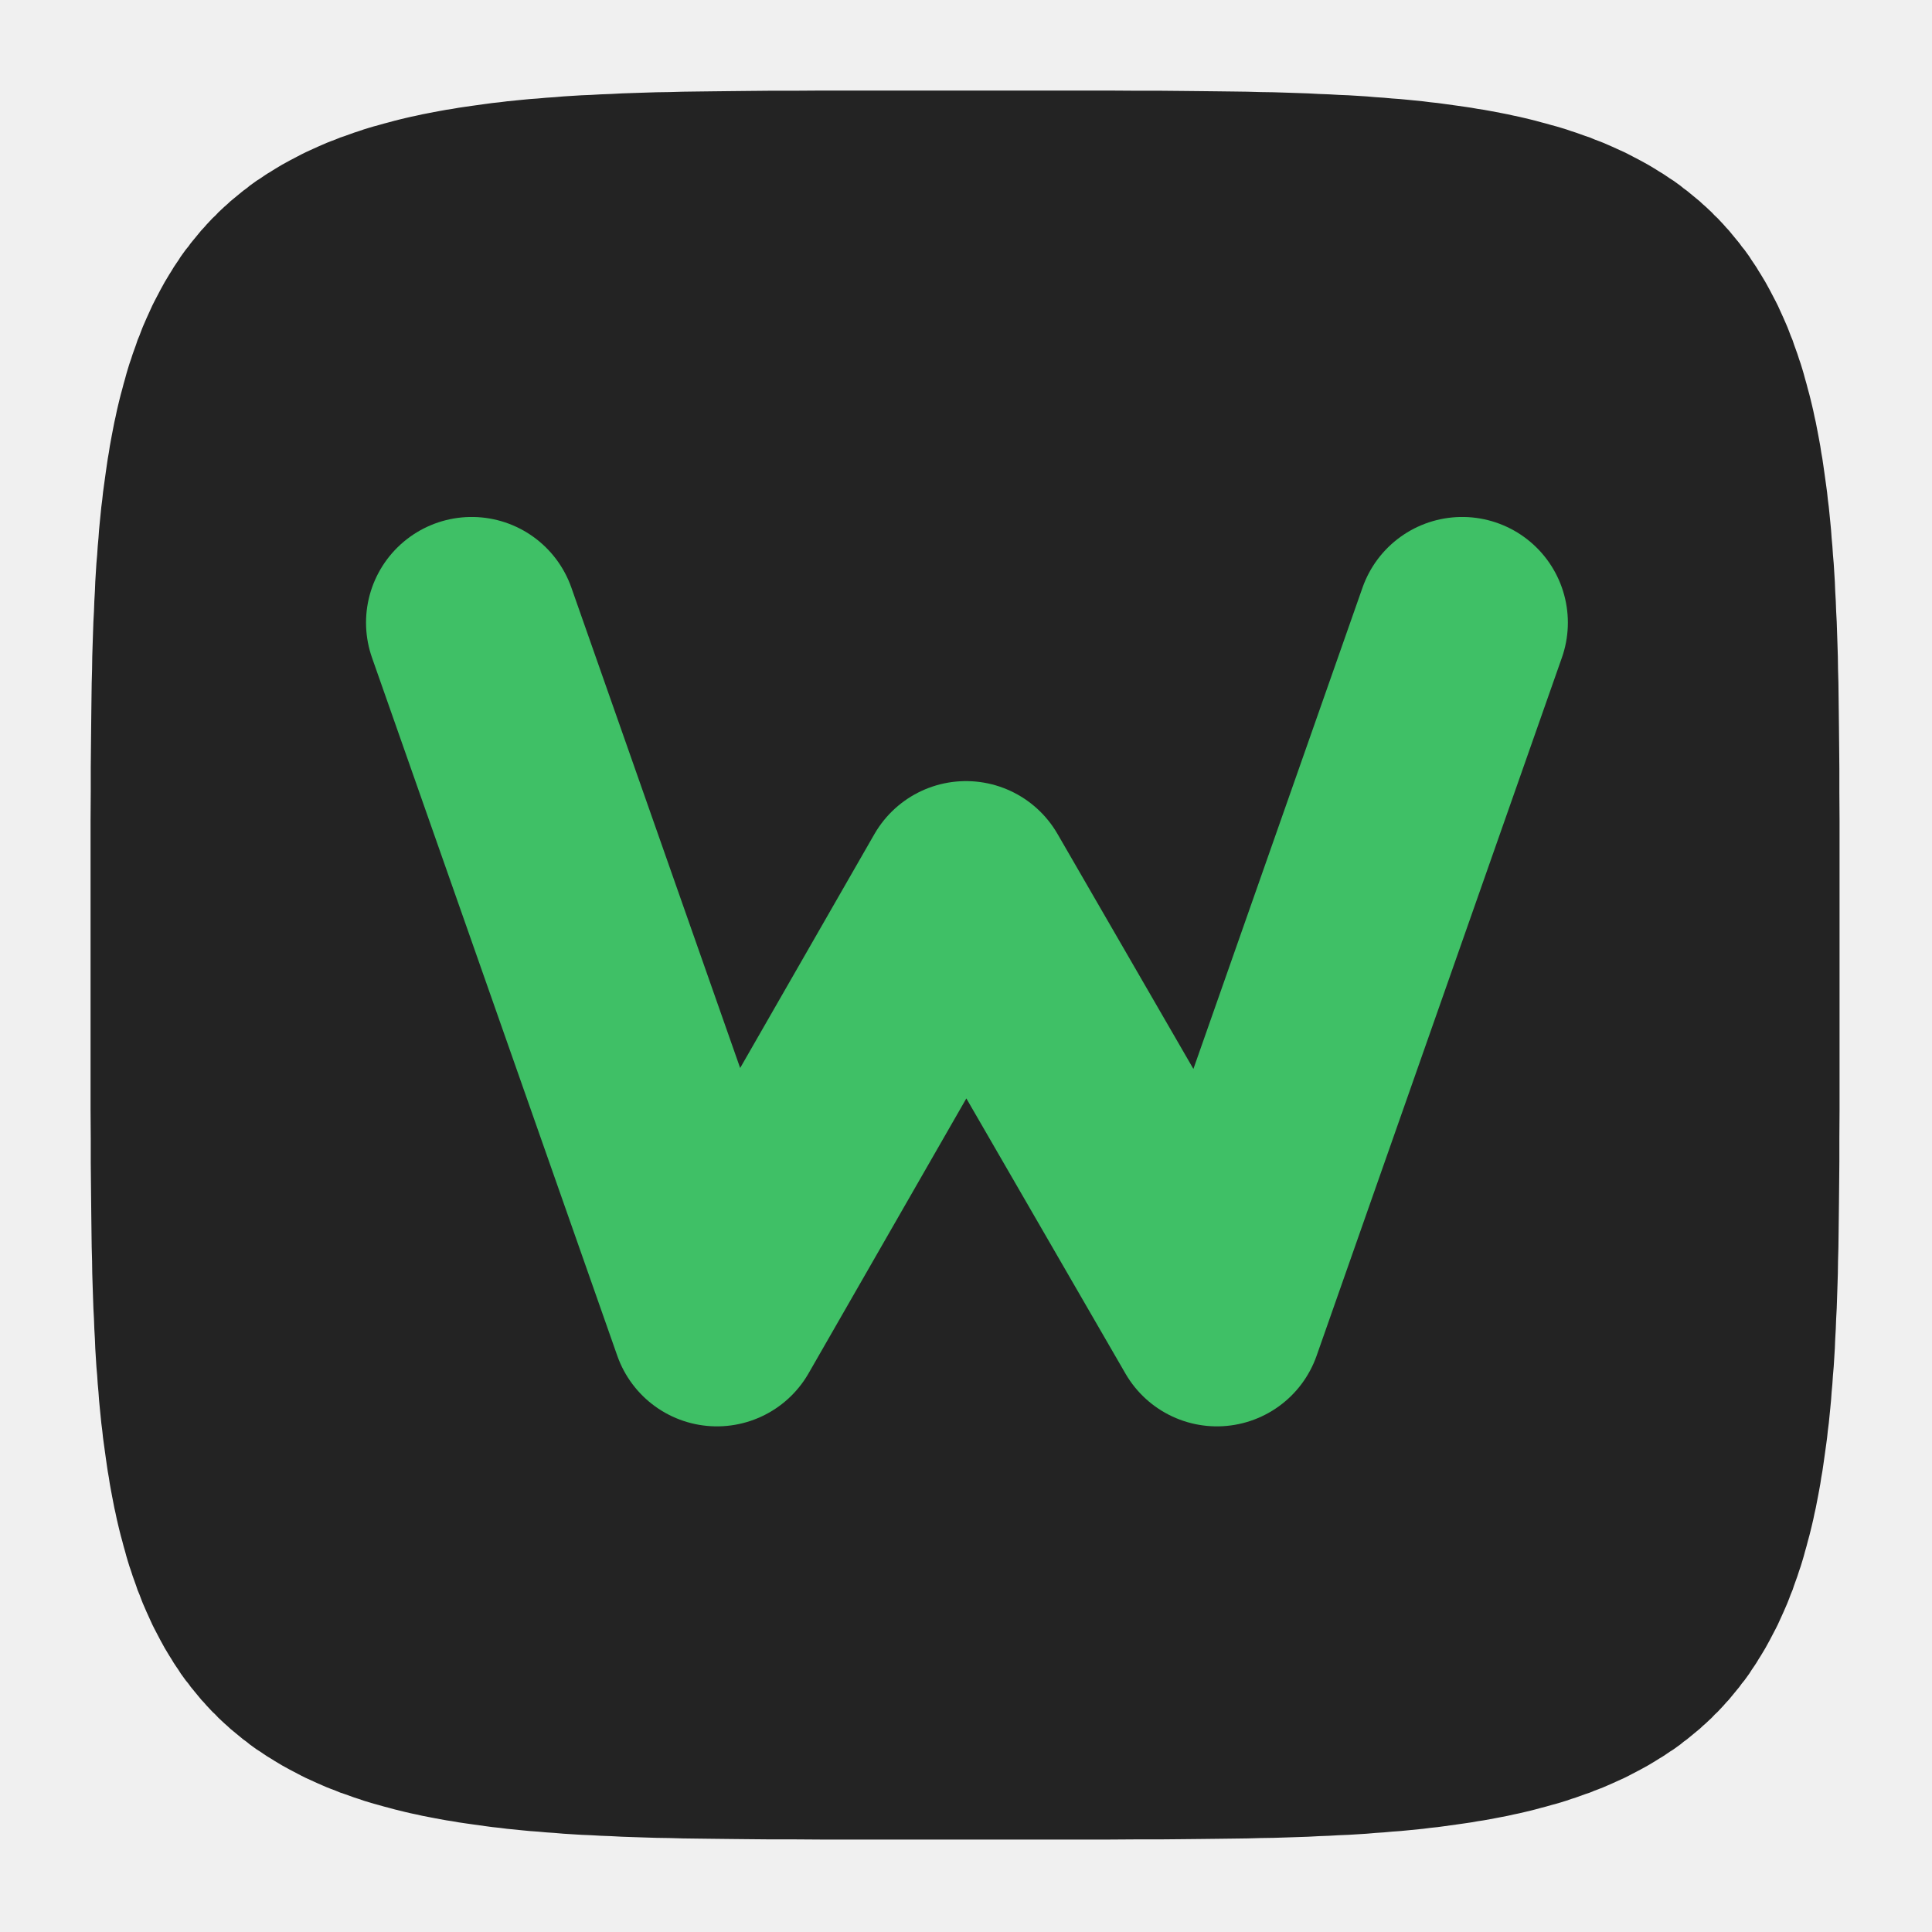
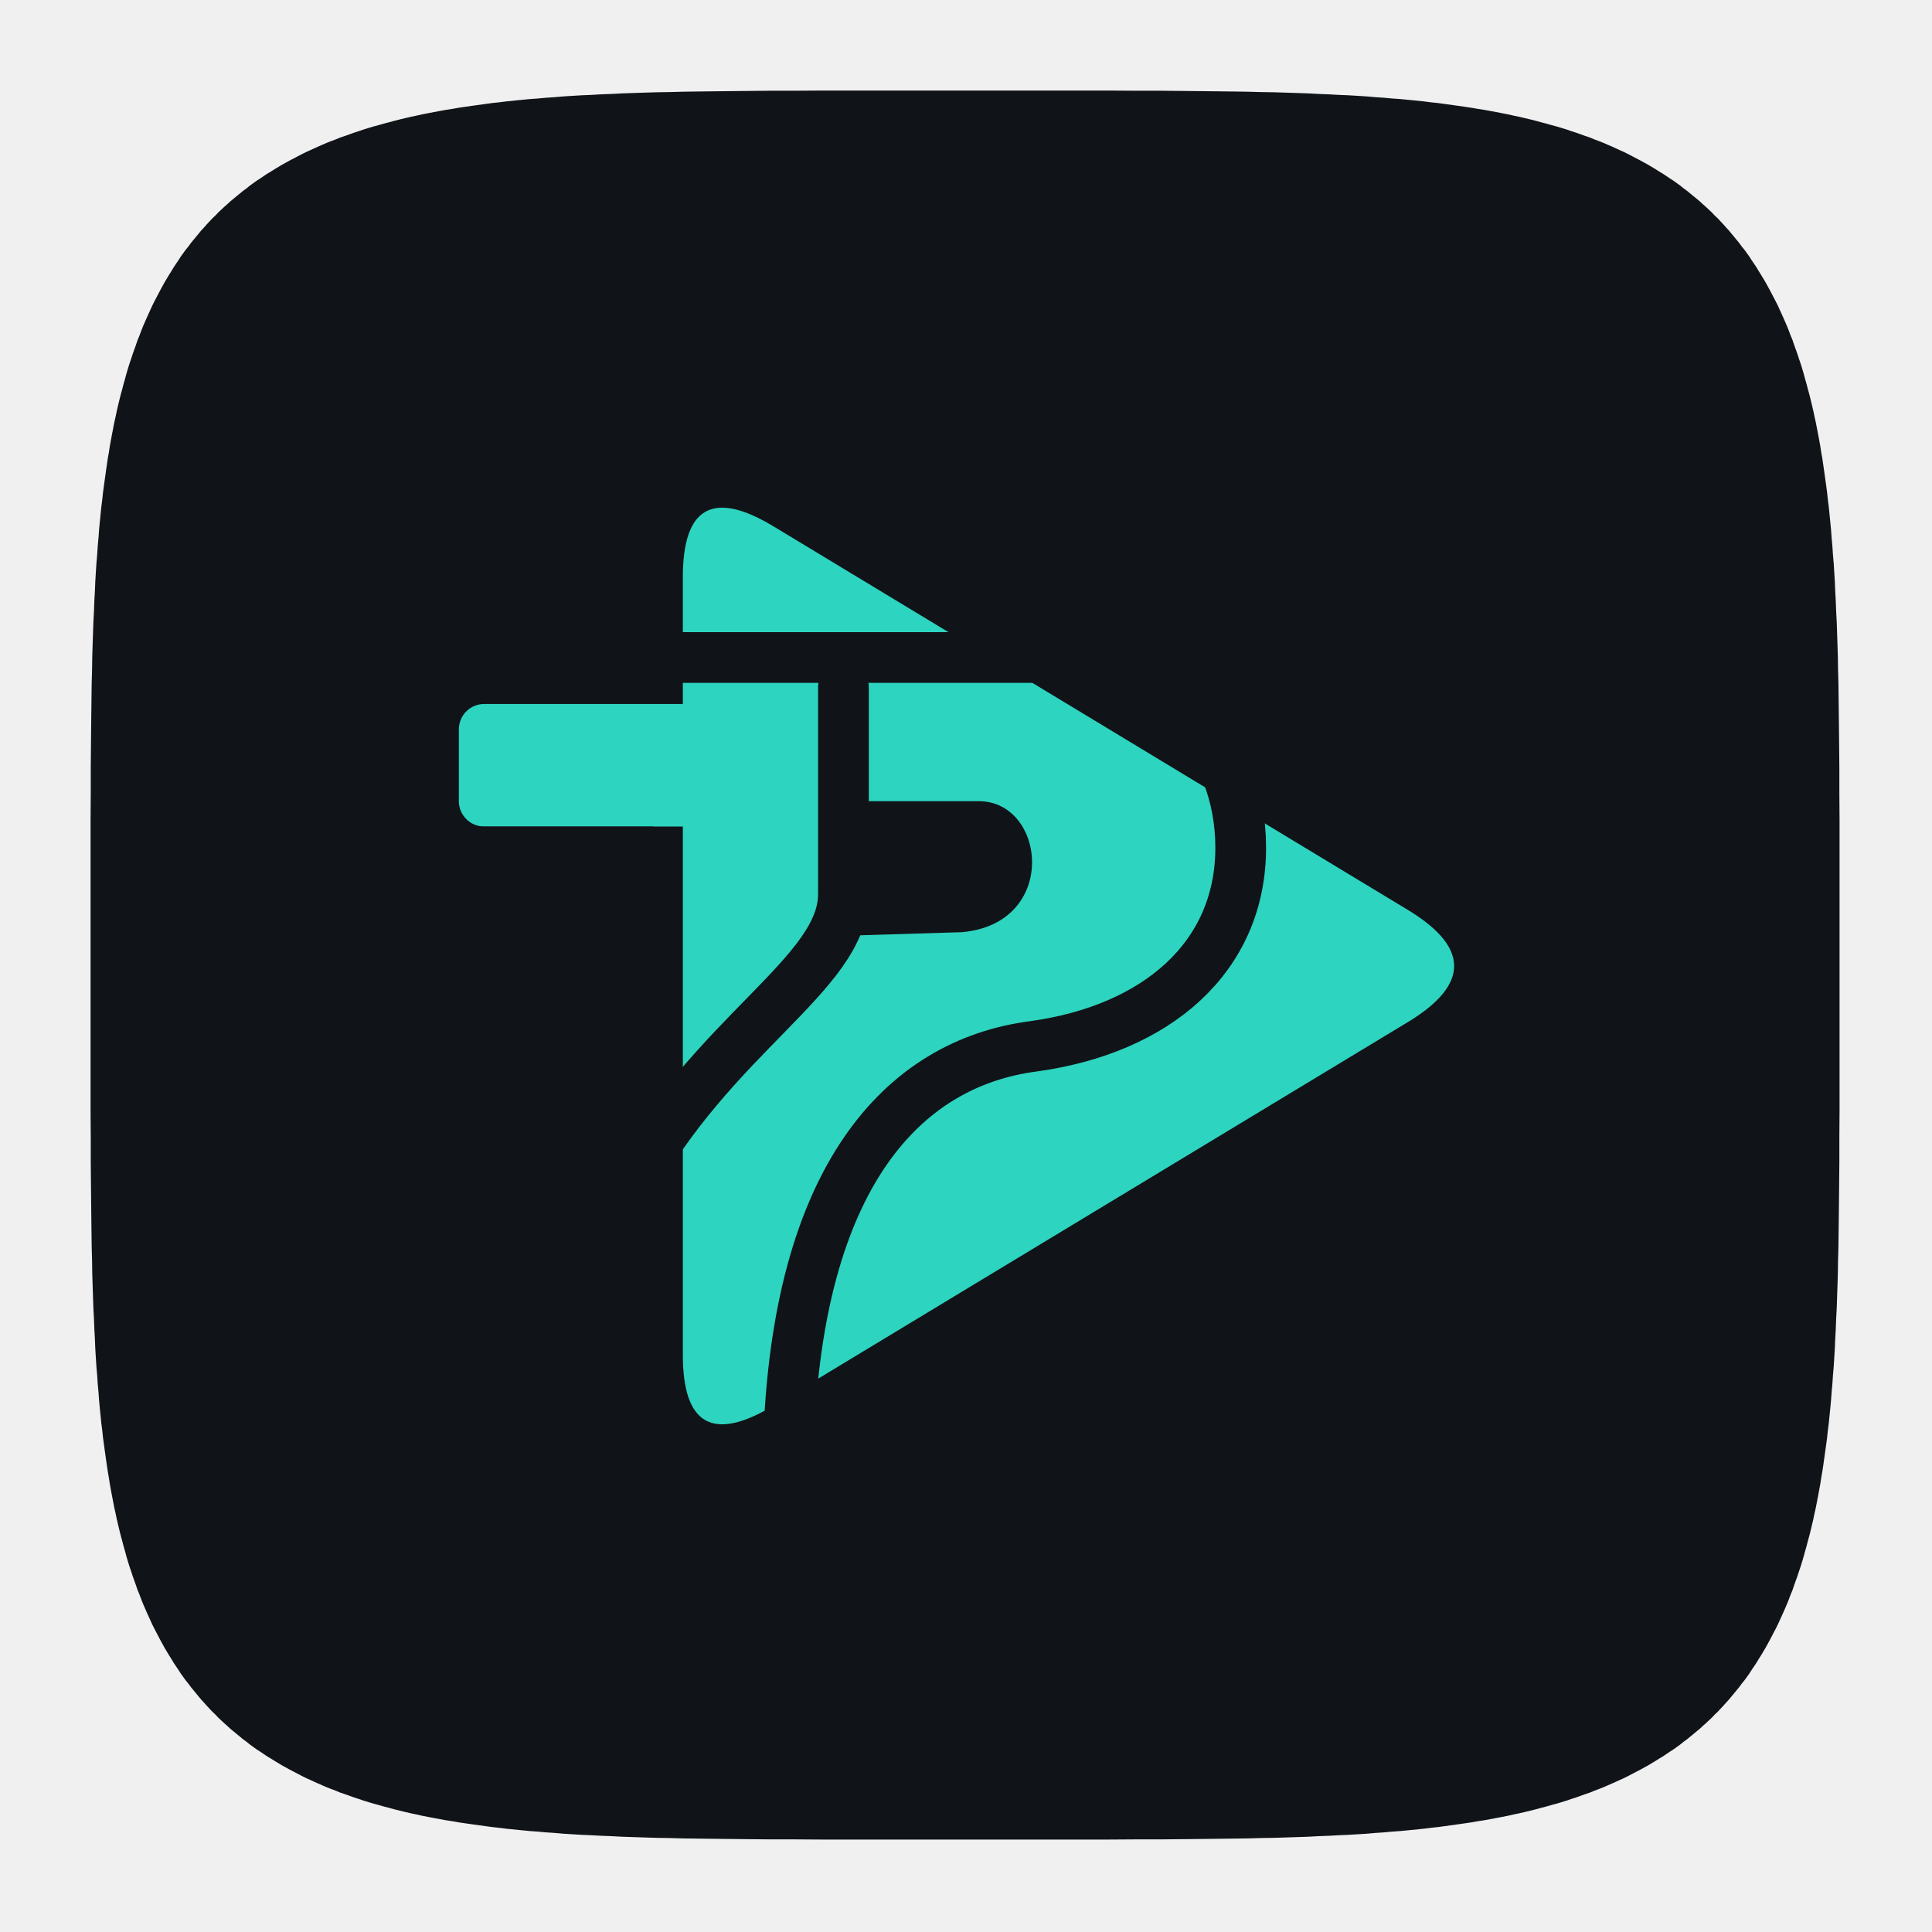
<svg xmlns="http://www.w3.org/2000/svg" viewBox="0 0 1024 1024">
-   <path d="M975.0,511.5 L975.0,567.8 L975.0,588.2 L974.9,603.3 L974.9,615.8 L974.8,626.7 L974.7,636.4 L974.6,645.3 L974.5,653.4 L974.4,661.0 L974.2,668.2 L974.1,675.0 L973.9,681.4 L973.7,687.5 L973.5,693.4 L973.2,699.0 L973.0,704.4 L972.7,709.7 L972.5,714.7 L972.2,719.6 L971.9,724.4 L971.5,729.0 L971.2,733.5 L970.8,737.9 L970.5,742.1 L970.1,746.3 L969.7,750.3 L969.3,754.3 L968.8,758.2 L968.4,762.0 L967.9,765.7 L967.4,769.3 L966.9,772.9 L966.4,776.4 L965.9,779.8 L965.3,783.2 L964.8,786.5 L964.2,789.8 L963.6,793.0 L963.0,796.1 L962.4,799.2 L961.7,802.3 L961.1,805.2 L960.4,808.2 L959.7,811.1 L959.0,813.9 L958.2,816.8 L957.5,819.5 L956.7,822.3 L956.0,824.9 L955.2,827.6 L954.4,830.2 L953.5,832.8 L952.7,835.3 L951.8,837.8 L950.9,840.3 L950.1,842.7 L949.1,845.1 L948.2,847.5 L947.3,849.8 L946.3,852.1 L945.3,854.4 L944.3,856.6 L943.3,858.8 L942.3,861.0 L941.2,863.2 L940.1,865.3 L939.0,867.4 L937.9,869.5 L936.8,871.5 L935.7,873.5 L934.5,875.5 L933.3,877.5 L932.1,879.4 L930.9,881.4 L929.7,883.2 L928.4,885.1 L927.2,887.0 L925.9,888.8 L924.6,890.6 L923.2,892.3 L921.9,894.1 L920.5,895.8 L919.1,897.5 L917.7,899.2 L916.3,900.9 L914.8,902.5 L913.4,904.1 L911.9,905.7 L910.4,907.3 L908.8,908.8 L907.3,910.4 L905.7,911.9 L904.1,913.4 L902.5,914.8 L900.9,916.3 L899.2,917.7 L897.5,919.1 L895.8,920.5 L894.1,921.9 L892.3,923.2 L890.6,924.6 L888.8,925.9 L887.0,927.2 L885.1,928.4 L883.2,929.7 L881.4,930.9 L879.4,932.1 L877.5,933.3 L875.5,934.5 L873.5,935.7 L871.5,936.8 L869.5,937.9 L867.4,939.0 L865.3,940.1 L863.2,941.2 L861.0,942.3 L858.8,943.3 L856.6,944.3 L854.4,945.3 L852.1,946.3 L849.8,947.3 L847.5,948.2 L845.1,949.1 L842.7,950.1 L840.3,950.9 L837.8,951.8 L835.3,952.7 L832.8,953.5 L830.2,954.4 L827.6,955.2 L824.9,956.0 L822.3,956.7 L819.5,957.5 L816.8,958.2 L813.9,959.0 L811.1,959.7 L808.2,960.4 L805.2,961.1 L802.3,961.7 L799.2,962.4 L796.1,963.0 L793.0,963.6 L789.8,964.2 L786.5,964.8 L783.2,965.3 L779.8,965.9 L776.4,966.4 L772.9,966.9 L769.3,967.4 L765.7,967.9 L762.0,968.4 L758.2,968.8 L754.3,969.3 L750.3,969.7 L746.3,970.1 L742.1,970.5 L737.9,970.8 L733.5,971.2 L729.0,971.5 L724.4,971.9 L719.6,972.2 L714.7,972.5 L709.7,972.7 L704.4,973.0 L699.0,973.2 L693.4,973.5 L687.5,973.7 L681.4,973.9 L675.0,974.1 L668.2,974.2 L661.0,974.4 L653.4,974.5 L645.3,974.6 L636.4,974.7 L626.7,974.8 L615.8,974.9 L603.3,974.9 L588.2,975.0 L567.8,975.0 L511.5,975.0 L455.2,975.0 L434.8,975.0 L419.7,974.9 L407.2,974.9 L396.3,974.8 L386.6,974.7 L377.7,974.6 L369.6,974.5 L362.0,974.4 L354.8,974.2 L348.0,974.1 L341.6,973.9 L335.5,973.7 L329.6,973.5 L324.0,973.2 L318.6,973.0 L313.3,972.7 L308.3,972.5 L303.4,972.2 L298.6,971.9 L294.0,971.5 L289.5,971.2 L285.1,970.8 L280.9,970.5 L276.7,970.1 L272.7,969.7 L268.7,969.3 L264.8,968.8 L261.0,968.4 L257.3,967.9 L253.7,967.4 L250.1,966.9 L246.6,966.4 L243.2,965.9 L239.8,965.3 L236.5,964.8 L233.2,964.2 L230.0,963.6 L226.9,963.0 L223.8,962.4 L220.7,961.7 L217.8,961.1 L214.8,960.4 L211.9,959.7 L209.1,959.0 L206.2,958.2 L203.5,957.5 L200.7,956.7 L198.1,956.0 L195.4,955.2 L192.8,954.4 L190.2,953.5 L187.7,952.7 L185.2,951.8 L182.7,950.9 L180.3,950.1 L177.9,949.1 L175.5,948.2 L173.2,947.3 L170.9,946.3 L168.6,945.3 L166.4,944.3 L164.2,943.3 L162.0,942.3 L159.8,941.2 L157.7,940.1 L155.6,939.0 L153.5,937.9 L151.5,936.8 L149.5,935.7 L147.5,934.5 L145.5,933.3 L143.6,932.1 L141.6,930.9 L139.8,929.7 L137.9,928.4 L136.0,927.2 L134.2,925.9 L132.4,924.6 L130.7,923.2 L128.9,921.9 L127.2,920.5 L125.5,919.1 L123.8,917.7 L122.1,916.3 L120.5,914.8 L118.9,913.4 L117.3,911.9 L115.7,910.4 L114.2,908.8 L112.6,907.3 L111.1,905.7 L109.6,904.1 L108.2,902.5 L106.7,900.9 L105.3,899.2 L103.9,897.5 L102.5,895.8 L101.1,894.1 L99.8,892.3 L98.4,890.6 L97.1,888.8 L95.8,887.0 L94.6,885.1 L93.3,883.2 L92.1,881.4 L90.9,879.4 L89.7,877.5 L88.5,875.5 L87.3,873.5 L86.2,871.5 L85.1,869.5 L84.0,867.4 L82.9,865.3 L81.8,863.2 L80.7,861.0 L79.7,858.8 L78.7,856.6 L77.7,854.4 L76.7,852.1 L75.7,849.8 L74.8,847.5 L73.9,845.1 L72.9,842.7 L72.1,840.3 L71.2,837.8 L70.3,835.3 L69.5,832.8 L68.6,830.2 L67.8,827.6 L67.0,824.9 L66.3,822.3 L65.5,819.5 L64.8,816.8 L64.0,813.9 L63.3,811.1 L62.6,808.2 L61.9,805.2 L61.3,802.3 L60.6,799.2 L60.0,796.1 L59.4,793.0 L58.8,789.8 L58.2,786.5 L57.7,783.2 L57.1,779.8 L56.6,776.4 L56.1,772.9 L55.6,769.3 L55.1,765.7 L54.6,762.0 L54.2,758.2 L53.7,754.3 L53.3,750.3 L52.9,746.3 L52.5,742.1 L52.2,737.9 L51.8,733.5 L51.5,729.0 L51.1,724.4 L50.8,719.6 L50.5,714.7 L50.3,709.7 L50.0,704.4 L49.8,699.0 L49.5,693.4 L49.3,687.5 L49.1,681.4 L48.9,675.0 L48.8,668.2 L48.6,661.0 L48.5,653.4 L48.4,645.3 L48.3,636.4 L48.2,626.7 L48.1,615.8 L48.1,603.3 L48.0,588.2 L48.0,567.8 L48.0,511.5 L48.0,455.2 L48.0,434.8 L48.1,419.7 L48.1,407.2 L48.2,396.3 L48.3,386.6 L48.4,377.7 L48.5,369.6 L48.6,362.0 L48.8,354.8 L48.9,348.0 L49.1,341.6 L49.3,335.5 L49.5,329.6 L49.8,324.0 L50.0,318.6 L50.3,313.3 L50.5,308.3 L50.8,303.4 L51.1,298.6 L51.5,294.0 L51.8,289.5 L52.2,285.1 L52.5,280.9 L52.9,276.7 L53.3,272.7 L53.7,268.7 L54.2,264.8 L54.6,261.0 L55.1,257.3 L55.6,253.7 L56.1,250.1 L56.6,246.6 L57.1,243.2 L57.7,239.8 L58.2,236.5 L58.8,233.2 L59.4,230.0 L60.0,226.9 L60.6,223.8 L61.3,220.7 L61.9,217.8 L62.6,214.8 L63.3,211.9 L64.0,209.1 L64.8,206.2 L65.5,203.5 L66.3,200.7 L67.0,198.1 L67.8,195.4 L68.6,192.8 L69.5,190.2 L70.3,187.7 L71.2,185.2 L72.1,182.7 L72.9,180.3 L73.9,177.9 L74.8,175.5 L75.7,173.2 L76.7,170.9 L77.7,168.6 L78.7,166.4 L79.7,164.2 L80.7,162.0 L81.8,159.8 L82.9,157.7 L84.0,155.6 L85.1,153.5 L86.2,151.5 L87.3,149.5 L88.5,147.5 L89.7,145.5 L90.9,143.6 L92.1,141.6 L93.3,139.8 L94.6,137.9 L95.8,136.0 L97.1,134.2 L98.4,132.4 L99.8,130.7 L101.1,128.9 L102.5,127.2 L103.9,125.5 L105.3,123.8 L106.7,122.1 L108.2,120.5 L109.6,118.9 L111.1,117.3 L112.6,115.7 L114.2,114.2 L115.7,112.6 L117.3,111.1 L118.9,109.6 L120.5,108.2 L122.1,106.7 L123.8,105.3 L125.5,103.9 L127.2,102.5 L128.9,101.1 L130.7,99.8 L132.4,98.4 L134.2,97.1 L136.0,95.8 L137.9,94.6 L139.8,93.3 L141.6,92.1 L143.6,90.9 L145.5,89.7 L147.5,88.5 L149.5,87.3 L151.5,86.2 L153.5,85.1 L155.6,84.0 L157.7,82.9 L159.8,81.8 L162.0,80.7 L164.2,79.7 L166.4,78.7 L168.6,77.7 L170.9,76.7 L173.2,75.7 L175.5,74.8 L177.9,73.9 L180.3,72.9 L182.7,72.1 L185.2,71.2 L187.7,70.3 L190.2,69.5 L192.8,68.6 L195.4,67.8 L198.1,67.0 L200.7,66.3 L203.5,65.5 L206.2,64.8 L209.1,64.0 L211.9,63.3 L214.8,62.6 L217.8,61.9 L220.7,61.3 L223.8,60.6 L226.9,60.0 L230.0,59.4 L233.2,58.8 L236.5,58.2 L239.8,57.7 L243.2,57.1 L246.6,56.6 L250.1,56.1 L253.7,55.6 L257.3,55.1 L261.0,54.6 L264.8,54.2 L268.7,53.7 L272.7,53.3 L276.7,52.9 L280.9,52.5 L285.1,52.2 L289.5,51.8 L294.0,51.5 L298.6,51.1 L303.4,50.8 L308.3,50.5 L313.3,50.3 L318.6,50.0 L324.0,49.8 L329.6,49.5 L335.5,49.3 L341.6,49.1 L348.0,48.9 L354.8,48.8 L362.0,48.6 L369.6,48.5 L377.7,48.4 L386.6,48.3 L396.3,48.2 L407.2,48.1 L419.7,48.1 L434.8,48.0 L455.2,48.0 L511.5,48.0 L567.8,48.0 L588.2,48.0 L603.3,48.1 L615.8,48.1 L626.7,48.2 L636.4,48.3 L645.3,48.4 L653.4,48.5 L661.0,48.6 L668.2,48.8 L675.0,48.9 L681.4,49.1 L687.5,49.3 L693.4,49.5 L699.0,49.8 L704.4,50.0 L709.7,50.3 L714.7,50.5 L719.6,50.8 L724.4,51.1 L729.0,51.5 L733.5,51.8 L737.9,52.2 L742.1,52.5 L746.3,52.9 L750.3,53.3 L754.3,53.7 L758.2,54.2 L762.0,54.6 L765.7,55.1 L769.3,55.6 L772.9,56.1 L776.4,56.6 L779.8,57.1 L783.2,57.7 L786.5,58.2 L789.8,58.8 L793.0,59.4 L796.1,60.0 L799.2,60.6 L802.3,61.3 L805.2,61.9 L808.2,62.6 L811.1,63.3 L813.9,64.0 L816.8,64.8 L819.5,65.5 L822.3,66.3 L824.9,67.0 L827.6,67.8 L830.2,68.6 L832.8,69.5 L835.3,70.3 L837.8,71.2 L840.3,72.1 L842.7,72.9 L845.1,73.9 L847.5,74.8 L849.8,75.7 L852.1,76.7 L854.4,77.7 L856.6,78.7 L858.8,79.7 L861.0,80.7 L863.2,81.8 L865.3,82.9 L867.4,84.0 L869.5,85.1 L871.5,86.2 L873.5,87.3 L875.5,88.5 L877.5,89.7 L879.4,90.9 L881.4,92.1 L883.2,93.3 L885.1,94.6 L887.0,95.8 L888.8,97.1 L890.6,98.4 L892.3,99.8 L894.1,101.1 L895.8,102.5 L897.5,103.9 L899.2,105.3 L900.9,106.7 L902.5,108.2 L904.1,109.6 L905.7,111.1 L907.3,112.6 L908.8,114.2 L910.4,115.7 L911.9,117.3 L913.4,118.9 L914.8,120.5 L916.3,122.1 L917.7,123.8 L919.1,125.5 L920.5,127.2 L921.9,128.9 L923.2,130.7 L924.6,132.4 L925.9,134.2 L927.2,136.0 L928.4,137.9 L929.7,139.8 L930.9,141.6 L932.1,143.6 L933.3,145.5 L934.5,147.5 L935.7,149.5 L936.8,151.5 L937.9,153.5 L939.0,155.6 L940.1,157.7 L941.2,159.8 L942.3,162.0 L943.3,164.2 L944.3,166.4 L945.3,168.6 L946.3,170.9 L947.3,173.2 L948.2,175.5 L949.1,177.9 L950.1,180.3 L950.9,182.7 L951.8,185.2 L952.7,187.7 L953.5,190.2 L954.4,192.8 L955.2,195.4 L956.0,198.1 L956.7,200.7 L957.5,203.5 L958.2,206.2 L959.0,209.1 L959.7,211.9 L960.4,214.8 L961.1,217.8 L961.7,220.7 L962.4,223.8 L963.0,226.9 L963.6,230.0 L964.2,233.2 L964.8,236.5 L965.3,239.8 L965.9,243.2 L966.4,246.6 L966.9,250.1 L967.4,253.7 L967.9,257.3 L968.4,261.0 L968.8,264.8 L969.3,268.7 L969.7,272.7 L970.1,276.7 L970.5,280.9 L970.8,285.1 L971.2,289.5 L971.5,294.0 L971.9,298.6 L972.2,303.4 L972.5,308.3 L972.7,313.3 L973.0,318.6 L973.2,324.0 L973.5,329.6 L973.7,335.5 L973.9,341.6 L974.1,348.0 L974.2,354.8 L974.4,362.0 L974.5,369.6 L974.6,377.7 L974.7,386.6 L974.8,396.3 L974.9,407.2 L974.9,419.7 L975.0,434.8 L975.0,455.2 Z" fill="#232323" />
-   <polyline points="250,330 380,700 512,470 645,700 775,330" fill="none" stroke-linecap="round" stroke-linejoin="round" stroke-width="112" stroke="#3fc066" />
+   <defs>
+     <mask id="tpFlatMask" maskUnits="userSpaceOnUse" x="0" y="0" width="1024" height="1024">
+       <g transform="translate(512 512) scale(1.12) translate(-512 -512)">
+         <path d="M 378 328 Q 378 278 421 304 L 722 486 Q 764 512 722 538 L 421 720 Q 378 746 378 696 Z" fill="#fff" />
+         <rect x="272" y="388" width="194" height="58" rx="12" fill="#fff" />
+         <path d="M 260 366 L 552 366 C 606 366 642 406 642 456 C 642 508 602 542 544 550 C 482 558 432 612 428 738" fill="none" stroke="#000" stroke-width="24" stroke-linecap="round" />
+         <path d="M 454 380 L 454 478 C 454 516 392 544 352 618" fill="none" stroke="#000" stroke-width="24" stroke-linecap="round" />
+         <path d="M 454 434 L 518 434 C 550 434 556 492 510 496 L 444 498 Z" fill="#000" />
+         <rect x="256" y="446" width="108" height="190" fill="#000" />
+       </g>
+     </mask>
+   </defs>
+   <path d="M975.0,511.5 L975.0,567.8 L975.0,588.2 L974.9,603.3 L974.9,615.8 L974.8,626.7 L974.7,636.4 L974.6,645.3 L974.5,653.4 L974.4,661.0 L974.2,668.2 L974.1,675.0 L973.9,681.4 L973.7,687.5 L973.5,693.4 L973.2,699.0 L973.0,704.4 L972.7,709.7 L972.5,714.7 L972.2,719.6 L971.9,724.4 L971.5,729.0 L971.2,733.5 L970.8,737.9 L970.5,742.1 L970.1,746.3 L969.7,750.3 L969.3,754.3 L968.8,758.2 L968.4,762.0 L967.9,765.7 L967.4,769.3 L966.9,772.9 L966.4,776.4 L965.9,779.8 L965.3,783.2 L964.8,786.5 L964.2,789.8 L963.6,793.0 L963.0,796.1 L962.4,799.2 L961.7,802.3 L961.1,805.2 L960.4,808.2 L959.7,811.1 L959.0,813.9 L958.2,816.8 L957.5,819.5 L956.7,822.3 L956.0,824.9 L955.2,827.6 L954.4,830.2 L953.5,832.8 L952.7,835.3 L951.8,837.8 L950.9,840.3 L950.1,842.7 L949.1,845.1 L948.2,847.5 L947.3,849.8 L946.3,852.1 L945.3,854.4 L944.3,856.6 L943.3,858.8 L942.3,861.0 L941.2,863.2 L940.1,865.3 L939.0,867.4 L937.9,869.5 L936.8,871.5 L935.7,873.5 L934.5,875.5 L933.3,877.5 L932.1,879.4 L930.9,881.4 L929.7,883.2 L928.4,885.1 L927.2,887.0 L925.9,888.8 L924.6,890.6 L923.2,892.3 L921.9,894.1 L920.5,895.8 L919.1,897.5 L917.7,899.2 L916.3,900.9 L914.8,902.5 L913.4,904.1 L911.9,905.7 L910.4,907.3 L908.8,908.8 L907.3,910.4 L905.7,911.9 L904.1,913.4 L902.5,914.8 L900.9,916.3 L899.2,917.7 L897.5,919.1 L895.8,920.5 L894.1,921.9 L892.3,923.2 L890.6,924.6 L888.8,925.9 L887.0,927.2 L885.1,928.4 L883.2,929.7 L881.4,930.9 L879.4,932.1 L877.5,933.3 L875.5,934.5 L873.5,935.7 L871.5,936.8 L869.5,937.9 L867.4,939.0 L865.3,940.1 L863.2,941.2 L861.0,942.3 L858.8,943.3 L856.6,944.3 L854.4,945.3 L852.1,946.3 L849.8,947.3 L847.5,948.2 L845.1,949.1 L842.7,950.1 L840.3,950.9 L837.8,951.8 L835.3,952.7 L832.8,953.5 L830.2,954.4 L827.6,955.2 L824.9,956.0 L822.3,956.7 L819.5,957.5 L816.8,958.2 L813.9,959.0 L811.1,959.7 L808.2,960.4 L805.2,961.1 L802.3,961.7 L799.2,962.4 L796.1,963.0 L793.0,963.6 L789.8,964.2 L786.5,964.8 L783.2,965.3 L779.8,965.9 L776.4,966.4 L772.9,966.9 L769.3,967.4 L765.7,967.9 L762.0,968.4 L758.2,968.8 L754.3,969.3 L750.3,969.7 L746.3,970.1 L742.1,970.5 L737.9,970.8 L733.5,971.2 L729.0,971.5 L724.4,971.9 L719.6,972.2 L714.7,972.5 L709.7,972.7 L704.4,973.0 L699.0,973.2 L693.4,973.5 L687.5,973.7 L681.4,973.9 L675.0,974.1 L668.2,974.2 L661.0,974.4 L653.4,974.5 L645.3,974.6 L636.4,974.7 L626.7,974.8 L615.8,974.9 L603.3,974.9 L588.2,975.0 L567.8,975.0 L511.5,975.0 L455.2,975.0 L434.8,975.0 L419.7,974.9 L407.2,974.9 L396.3,974.8 L386.6,974.7 L377.7,974.6 L369.6,974.5 L362.0,974.4 L354.8,974.2 L348.0,974.1 L341.6,973.9 L335.5,973.7 L329.6,973.5 L324.0,973.2 L318.6,973.0 L313.3,972.7 L308.3,972.5 L303.4,972.2 L298.6,971.9 L294.0,971.5 L289.5,971.2 L285.1,970.8 L280.9,970.5 L276.7,970.1 L272.7,969.7 L268.7,969.3 L264.8,968.8 L261.0,968.4 L257.3,967.9 L253.7,967.4 L250.1,966.9 L246.6,966.4 L243.2,965.9 L239.8,965.3 L236.5,964.8 L233.2,964.2 L230.0,963.6 L226.9,963.0 L223.8,962.4 L220.7,961.7 L217.8,961.1 L214.8,960.4 L211.9,959.7 L209.1,959.0 L206.2,958.2 L203.5,957.5 L200.7,956.7 L198.1,956.0 L195.4,955.2 L192.8,954.4 L190.2,953.5 L187.7,952.7 L185.2,951.8 L182.7,950.9 L180.3,950.1 L177.9,949.1 L175.5,948.2 L173.2,947.3 L170.9,946.3 L168.6,945.3 L166.4,944.3 L164.2,943.3 L162.0,942.3 L159.8,941.2 L157.7,940.1 L155.6,939.0 L153.5,937.9 L151.5,936.8 L149.5,935.7 L147.5,934.5 L145.5,933.3 L143.6,932.1 L141.6,930.9 L139.8,929.7 L137.9,928.4 L136.0,927.2 L134.2,925.9 L132.4,924.6 L130.7,923.2 L128.9,921.9 L127.2,920.5 L125.5,919.1 L123.8,917.7 L122.1,916.3 L120.5,914.8 L118.9,913.4 L117.3,911.9 L115.7,910.4 L114.2,908.8 L112.6,907.3 L111.1,905.7 L109.6,904.1 L108.2,902.5 L106.7,900.9 L105.3,899.2 L103.9,897.5 L102.5,895.8 L101.1,894.1 L99.8,892.3 L98.4,890.6 L97.1,888.8 L95.8,887.0 L94.6,885.1 L93.3,883.2 L92.1,881.4 L90.9,879.4 L89.7,877.5 L88.5,875.5 L87.3,873.5 L86.2,871.5 L85.1,869.5 L84.0,867.4 L82.9,865.3 L81.8,863.2 L80.7,861.0 L79.7,858.8 L78.7,856.6 L77.7,854.4 L76.7,852.1 L75.7,849.8 L74.8,847.5 L73.9,845.1 L72.9,842.7 L72.1,840.3 L71.2,837.8 L70.3,835.3 L69.5,832.8 L68.6,830.2 L67.8,827.6 L67.0,824.9 L66.3,822.3 L65.5,819.5 L64.8,816.8 L64.0,813.9 L63.3,811.1 L62.6,808.2 L61.9,805.2 L61.3,802.3 L60.6,799.2 L60.0,796.1 L59.4,793.0 L58.8,789.8 L58.2,786.5 L57.7,783.2 L57.1,779.8 L56.6,776.4 L56.1,772.9 L55.6,769.3 L55.1,765.7 L54.6,762.0 L54.2,758.2 L53.7,754.3 L53.3,750.3 L52.9,746.3 L52.5,742.1 L52.2,737.9 L51.8,733.5 L51.5,729.0 L51.1,724.4 L50.8,719.6 L50.5,714.7 L50.3,709.7 L50.0,704.4 L49.8,699.0 L49.5,693.4 L49.3,687.5 L49.1,681.4 L48.9,675.0 L48.8,668.2 L48.6,661.0 L48.5,653.4 L48.4,645.3 L48.3,636.4 L48.2,626.7 L48.1,615.8 L48.1,603.3 L48.0,588.2 L48.0,567.8 L48.0,511.5 L48.0,455.2 L48.0,434.8 L48.1,419.7 L48.1,407.2 L48.2,396.3 L48.3,386.6 L48.4,377.7 L48.5,369.6 L48.6,362.0 L48.8,354.8 L48.9,348.0 L49.1,341.6 L49.3,335.5 L49.5,329.6 L49.8,324.0 L50.0,318.6 L50.3,313.3 L50.5,308.3 L50.8,303.4 L51.1,298.6 L51.5,294.0 L51.8,289.5 L52.2,285.1 L52.5,280.9 L52.9,276.7 L53.3,272.7 L53.7,268.7 L54.2,264.8 L54.6,261.0 L55.1,257.3 L55.6,253.7 L56.1,250.1 L56.6,246.6 L57.1,243.2 L57.7,239.8 L58.2,236.5 L58.8,233.2 L59.4,230.0 L60.0,226.9 L60.6,223.8 L61.3,220.7 L61.9,217.8 L62.6,214.8 L63.3,211.9 L64.0,209.1 L64.8,206.2 L65.5,203.5 L66.3,200.7 L67.0,198.1 L67.8,195.4 L68.6,192.8 L69.5,190.2 L70.3,187.7 L71.2,185.2 L72.1,182.7 L72.9,180.3 L73.9,177.9 L74.8,175.5 L75.7,173.2 L76.7,170.9 L77.7,168.6 L78.7,166.4 L79.7,164.2 L80.7,162.0 L81.8,159.8 L82.9,157.7 L84.0,155.6 L85.1,153.5 L86.2,151.5 L87.3,149.5 L88.5,147.5 L89.7,145.5 L90.9,143.6 L92.1,141.6 L93.3,139.8 L94.6,137.9 L95.8,136.0 L97.1,134.2 L98.4,132.4 L99.8,130.7 L101.1,128.9 L102.5,127.2 L103.9,125.5 L105.3,123.8 L106.7,122.1 L108.2,120.5 L109.6,118.9 L111.1,117.3 L112.6,115.7 L114.2,114.2 L115.7,112.6 L117.3,111.1 L118.9,109.6 L120.5,108.2 L122.1,106.7 L123.8,105.3 L125.5,103.9 L127.2,102.5 L128.9,101.1 L130.7,99.8 L132.4,98.4 L134.2,97.1 L136.0,95.8 L137.9,94.6 L139.8,93.3 L141.6,92.1 L143.6,90.9 L145.5,89.7 L147.5,88.5 L149.5,87.3 L151.5,86.2 L153.5,85.1 L155.6,84.0 L157.7,82.9 L159.8,81.8 L162.0,80.7 L164.2,79.7 L166.4,78.7 L168.6,77.7 L170.9,76.7 L173.2,75.7 L175.5,74.8 L177.9,73.9 L180.3,72.9 L182.7,72.1 L185.2,71.2 L187.7,70.3 L190.2,69.5 L192.8,68.6 L195.4,67.8 L198.1,67.0 L200.7,66.3 L203.5,65.5 L206.2,64.8 L209.1,64.0 L211.9,63.3 L214.8,62.6 L217.8,61.9 L220.7,61.3 L223.8,60.6 L226.9,60.0 L230.0,59.4 L233.2,58.8 L236.5,58.2 L239.8,57.7 L243.2,57.1 L246.6,56.6 L250.1,56.1 L253.7,55.6 L257.3,55.1 L261.0,54.6 L264.8,54.2 L268.7,53.7 L272.7,53.3 L276.7,52.9 L280.9,52.5 L285.1,52.2 L289.5,51.8 L294.0,51.5 L298.6,51.1 L303.4,50.8 L308.3,50.5 L313.3,50.3 L318.6,50.0 L324.0,49.8 L329.6,49.5 L335.5,49.3 L341.6,49.1 L348.0,48.9 L354.8,48.8 L362.0,48.6 L369.6,48.5 L377.7,48.4 L386.6,48.3 L396.3,48.2 L407.2,48.1 L419.7,48.1 L434.8,48.0 L455.2,48.0 L511.5,48.0 L567.8,48.0 L588.2,48.0 L603.3,48.1 L615.8,48.1 L626.7,48.2 L636.4,48.3 L645.3,48.4 L653.4,48.5 L661.0,48.6 L668.2,48.8 L675.0,48.9 L681.4,49.1 L687.5,49.3 L693.4,49.5 L699.0,49.8 L704.4,50.0 L709.7,50.3 L714.7,50.5 L719.6,50.8 L724.4,51.1 L729.0,51.5 L733.5,51.8 L737.9,52.2 L742.1,52.5 L746.3,52.9 L750.3,53.3 L754.3,53.7 L758.2,54.2 L762.0,54.6 L765.7,55.1 L769.3,55.6 L772.9,56.1 L776.4,56.6 L779.8,57.1 L783.2,57.7 L786.5,58.2 L789.8,58.8 L793.0,59.4 L796.1,60.0 L799.2,60.6 L802.3,61.3 L805.2,61.9 L808.2,62.6 L811.1,63.3 L813.9,64.0 L816.8,64.8 L819.5,65.5 L822.3,66.3 L824.9,67.0 L827.6,67.8 L830.2,68.6 L832.8,69.5 L835.3,70.3 L837.8,71.2 L840.3,72.1 L842.7,72.9 L845.1,73.9 L847.5,74.8 L849.8,75.7 L852.1,76.7 L854.4,77.7 L856.6,78.7 L858.8,79.7 L861.0,80.7 L863.2,81.8 L865.3,82.9 L867.4,84.0 L869.5,85.1 L871.5,86.2 L873.5,87.3 L875.5,88.5 L877.5,89.7 L879.4,90.9 L881.4,92.1 L883.2,93.3 L885.1,94.6 L887.0,95.8 L888.8,97.1 L890.6,98.4 L892.3,99.8 L894.1,101.1 L895.8,102.5 L897.5,103.9 L899.2,105.3 L900.9,106.7 L902.5,108.2 L904.1,109.6 L905.7,111.1 L907.3,112.6 L908.8,114.2 L910.4,115.7 L911.9,117.3 L913.4,118.9 L914.8,120.5 L916.3,122.1 L917.7,123.8 L919.1,125.5 L920.5,127.2 L921.9,128.9 L923.2,130.7 L924.6,132.4 L925.9,134.2 L927.2,136.0 L928.4,137.9 L929.7,139.8 L930.9,141.6 L932.1,143.6 L933.3,145.5 L934.5,147.5 L935.7,149.5 L936.8,151.5 L937.9,153.5 L939.0,155.6 L940.1,157.7 L941.2,159.8 L942.3,162.0 L943.3,164.2 L944.3,166.4 L945.3,168.6 L946.3,170.9 L947.3,173.2 L948.2,175.5 L949.1,177.9 L950.1,180.3 L950.9,182.7 L951.8,185.2 L952.7,187.7 L953.5,190.2 L954.4,192.8 L955.2,195.4 L956.0,198.1 L956.7,200.7 L957.5,203.5 L958.2,206.2 L959.0,209.1 L959.7,211.9 L960.4,214.8 L961.1,217.8 L961.7,220.7 L962.4,223.8 L963.0,226.9 L963.6,230.0 L964.2,233.2 L964.8,236.5 L965.3,239.8 L965.9,243.2 L966.4,246.6 L966.9,250.1 L967.4,253.7 L967.9,257.3 L968.4,261.0 L968.8,264.8 L969.3,268.7 L969.7,272.7 L970.1,276.7 L970.5,280.9 L970.8,285.1 L971.2,289.5 L971.5,294.0 L971.9,298.6 L972.2,303.4 L972.5,308.3 L972.7,313.3 L973.0,318.6 L973.2,324.0 L973.5,329.6 L973.7,335.5 L973.9,341.6 L974.1,348.0 L974.2,354.8 L974.4,362.0 L974.5,369.6 L974.6,377.7 L974.7,386.6 L974.8,396.3 L974.9,407.2 L974.9,419.7 L975.0,434.8 L975.0,455.2 Z" fill="#101318" />
+   <g mask="url(#tpFlatMask)">
+     <rect x="200" y="210" width="640" height="604" fill="#2dd4bf" />
+   </g>
</svg>
